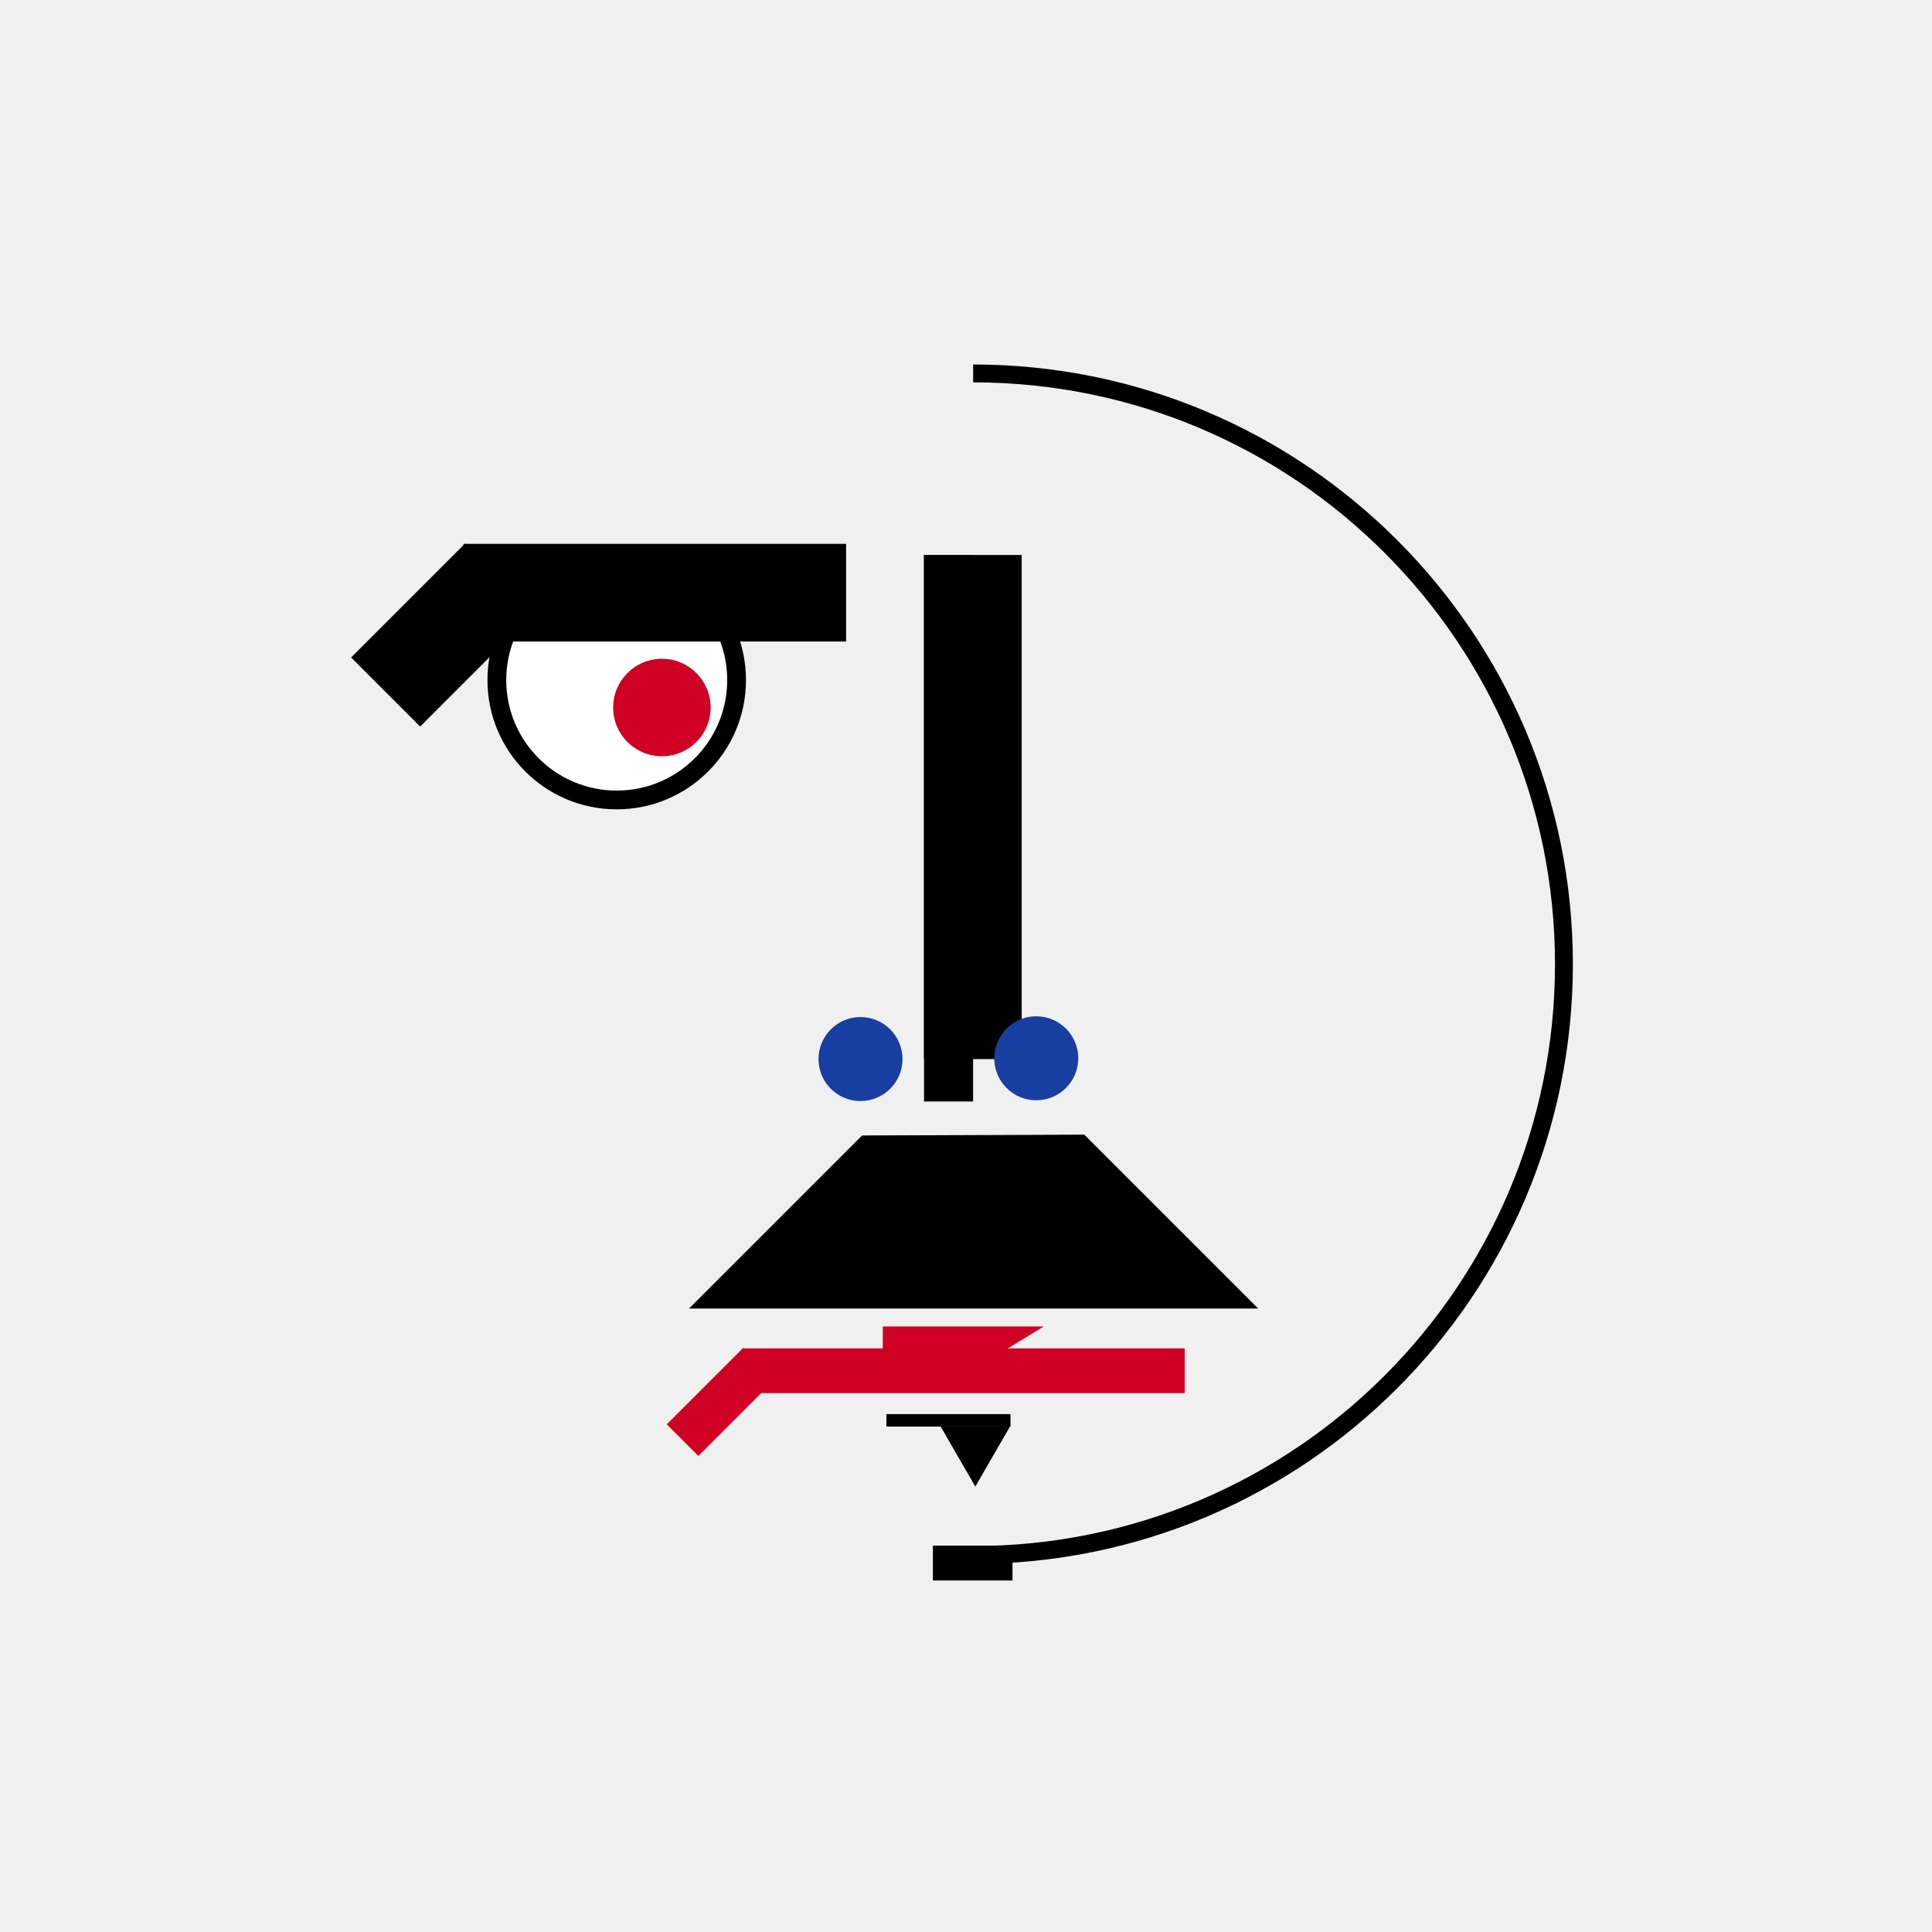
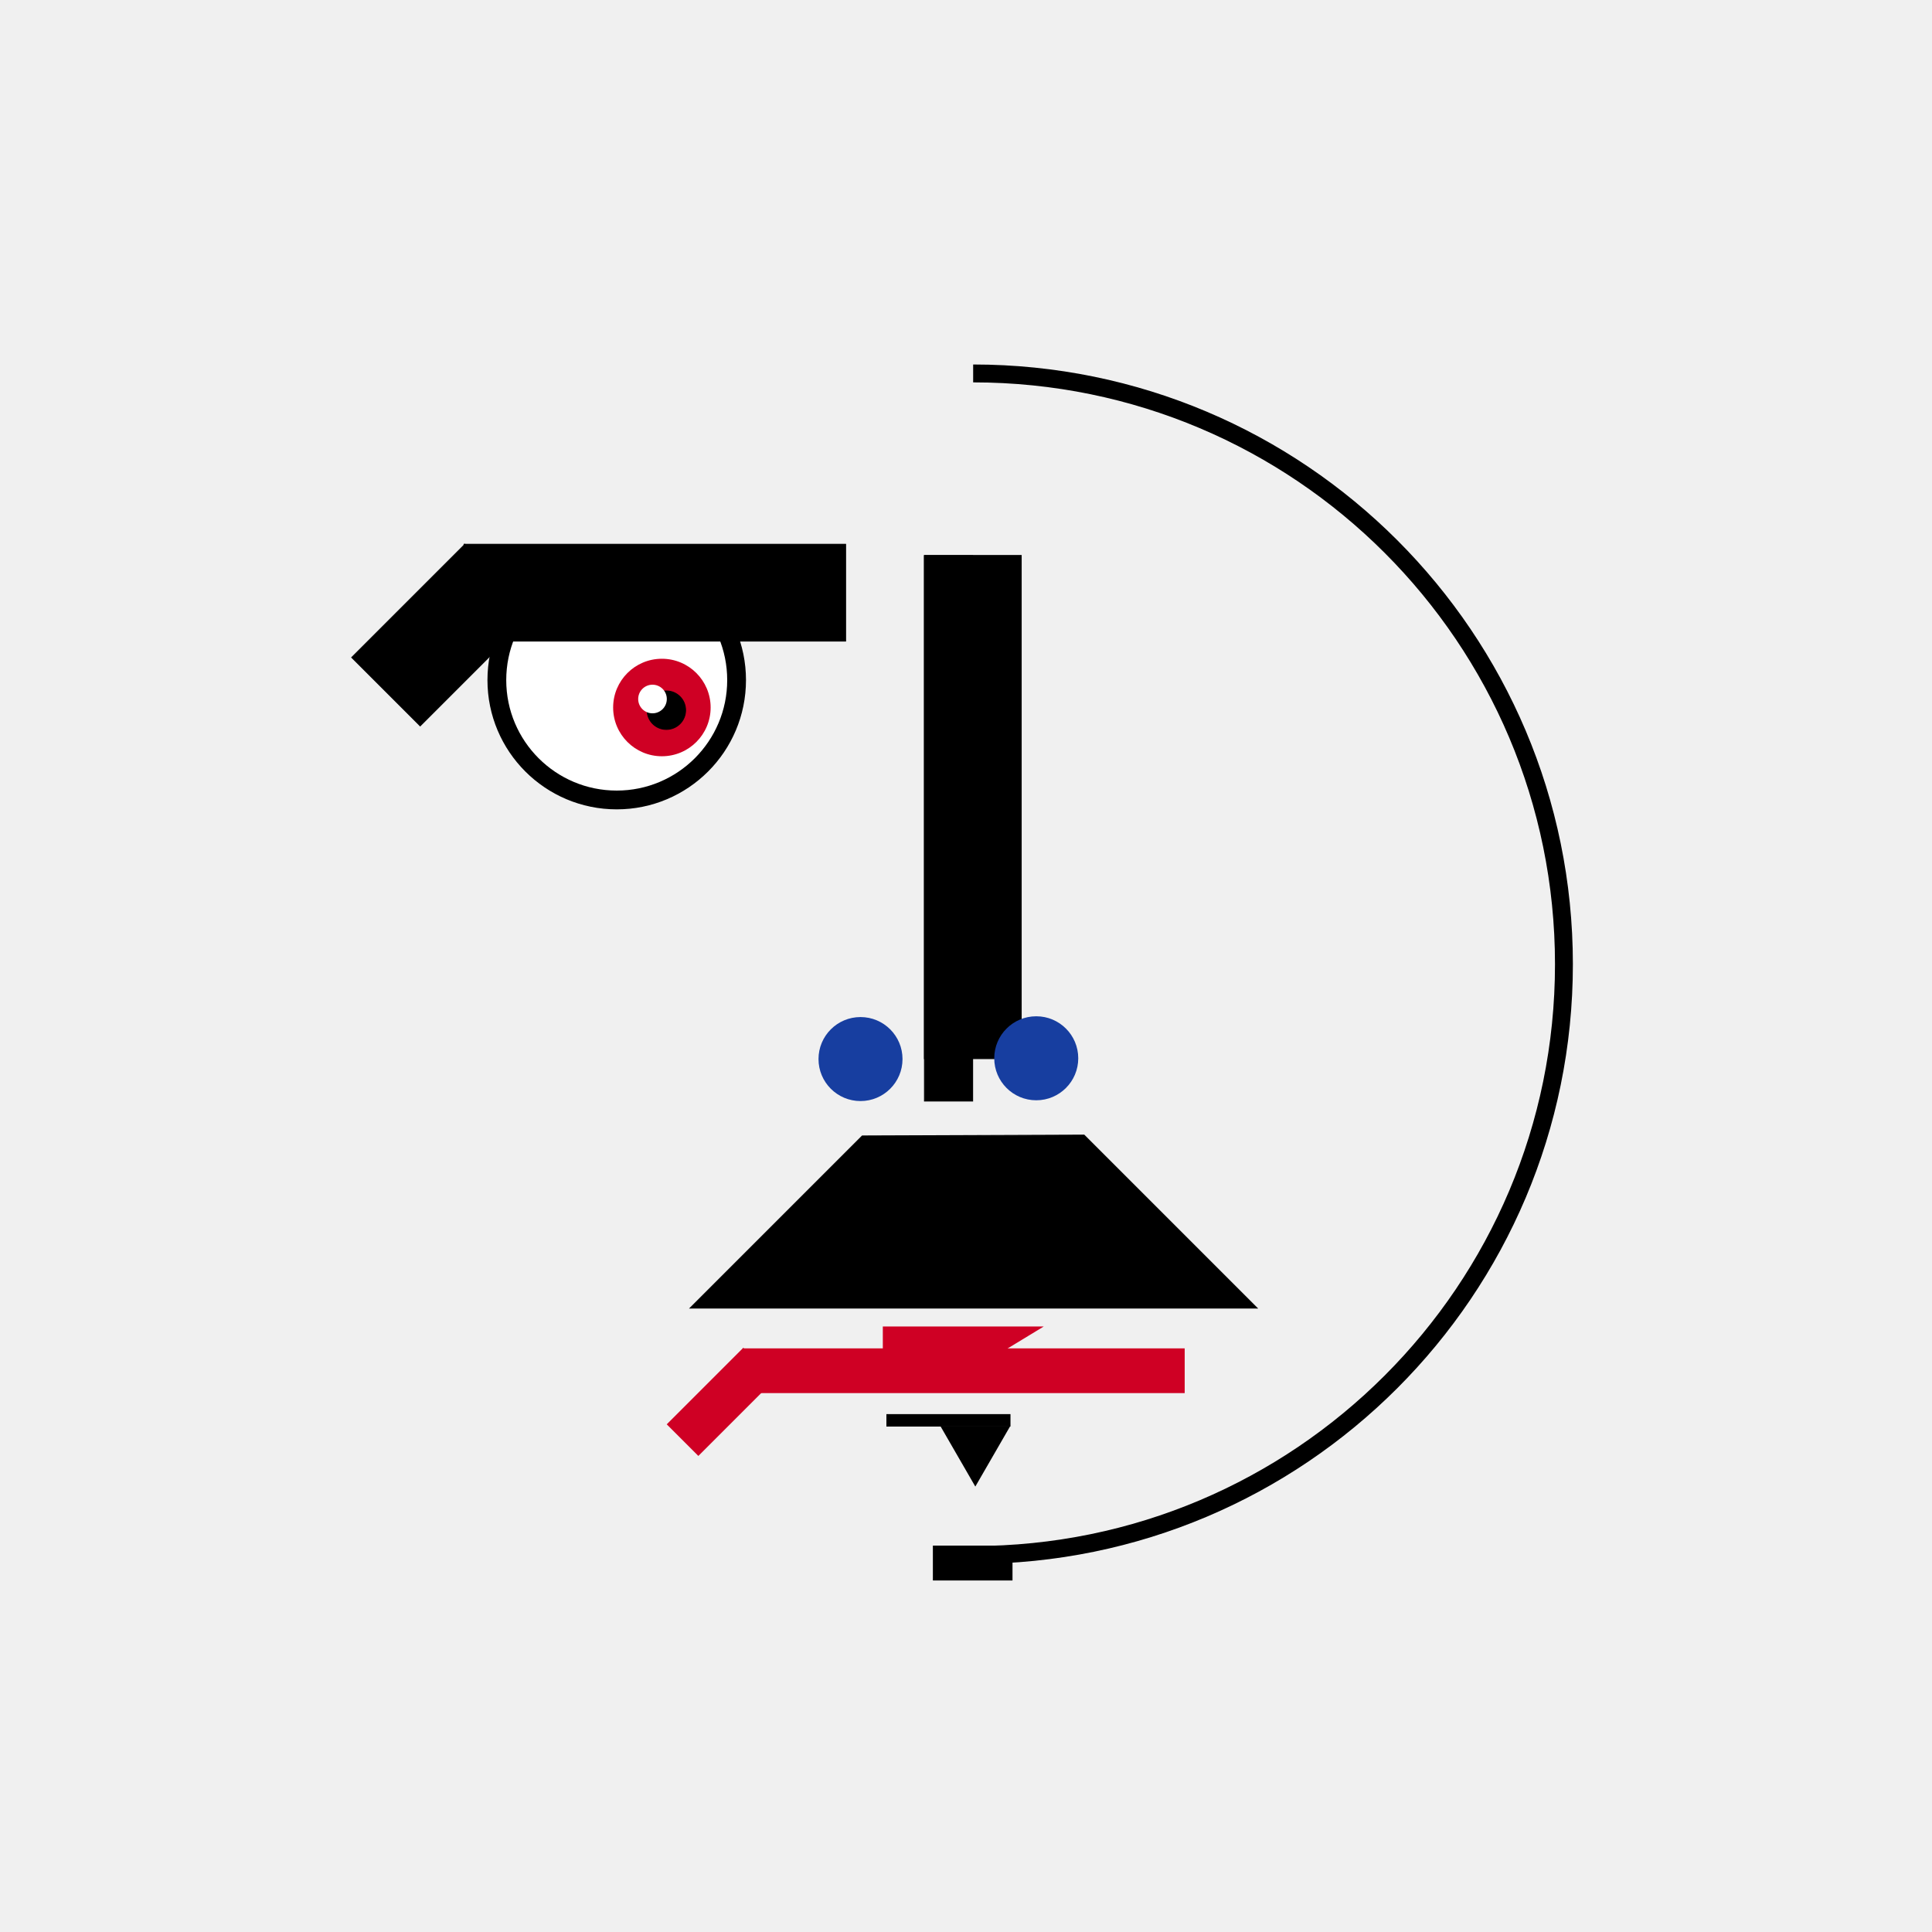
<svg xmlns="http://www.w3.org/2000/svg" id="Laag_4" data-name="Laag 4" viewBox="0 0 2160 2160">
  <defs>
    <style>.cls-1,.cls-6{fill:#fff;}.cls-1,.cls-2,.cls-5{stroke:#000;stroke-miterlimit:10;}.cls-1{stroke-width:21px;}.cls-3{fill:#173ea0;}.cls-4{fill:#cf0024;}.cls-5{fill:none;stroke-width:20px;}</style>
  </defs>
  <circle class="cls-1" cx="689.5" cy="760.35" r="134.02" />
  <rect class="cls-2" x="518.83" y="608.5" width="426.58" height="108.24" />
  <rect class="cls-2" x="405.3" y="655.93" width="178.9" height="108.24" transform="translate(-357.17 557.81) rotate(-45)" />
  <rect class="cls-2" x="806.33" y="848.19" width="562.6" height="108.24" transform="translate(185.32 1989.94) rotate(-90)" />
  <circle class="cls-3" cx="962.06" cy="1184.04" r="46.96" />
  <circle class="cls-3" cx="1158.54" cy="1183.17" r="46.96" />
  <rect class="cls-2" x="755.62" y="899.18" width="609.76" height="53.88" transform="translate(134.38 1986.62) rotate(-90)" />
  <polygon class="cls-2" points="964 1270 771.5 1462.5 1405.5 1462.5 1212.06 1269.06 964 1270" />
  <rect class="cls-4" x="830.5" y="1507.5" width="494" height="50" />
  <polygon class="cls-4" points="1167 1483 1088.35 1530.77 987 1531 987 1483 1167 1483" />
  <rect class="cls-4" x="745.36" y="1542.3" width="121.02" height="50" transform="translate(-872.21 1028.89) rotate(-45)" />
  <path class="cls-5" d="M1088,417.5c364.78,0,660.5,295.72,660.5,660.5s-295.72,660.5-660.5,660.5" />
  <rect class="cls-2" x="1043.5" y="1728.5" width="88" height="38" />
  <circle class="cls-4" cx="740" cy="791" r="54.5" />
+   <circle class="cls-2" cx="745" cy="794" r="21.5" />
+   <circle class="cls-6" cx="729.5" cy="781.5" r="16" />
  <polygon points="1090.42 1662 1071 1628.37 1051.58 1594.73 1090.42 1594.73 1129.26 1594.73 1109.84 1628.37 1090.42 1662" />
  <rect class="cls-2" x="991.5" y="1581.5" width="137.73" height="12.89" />
</svg>
